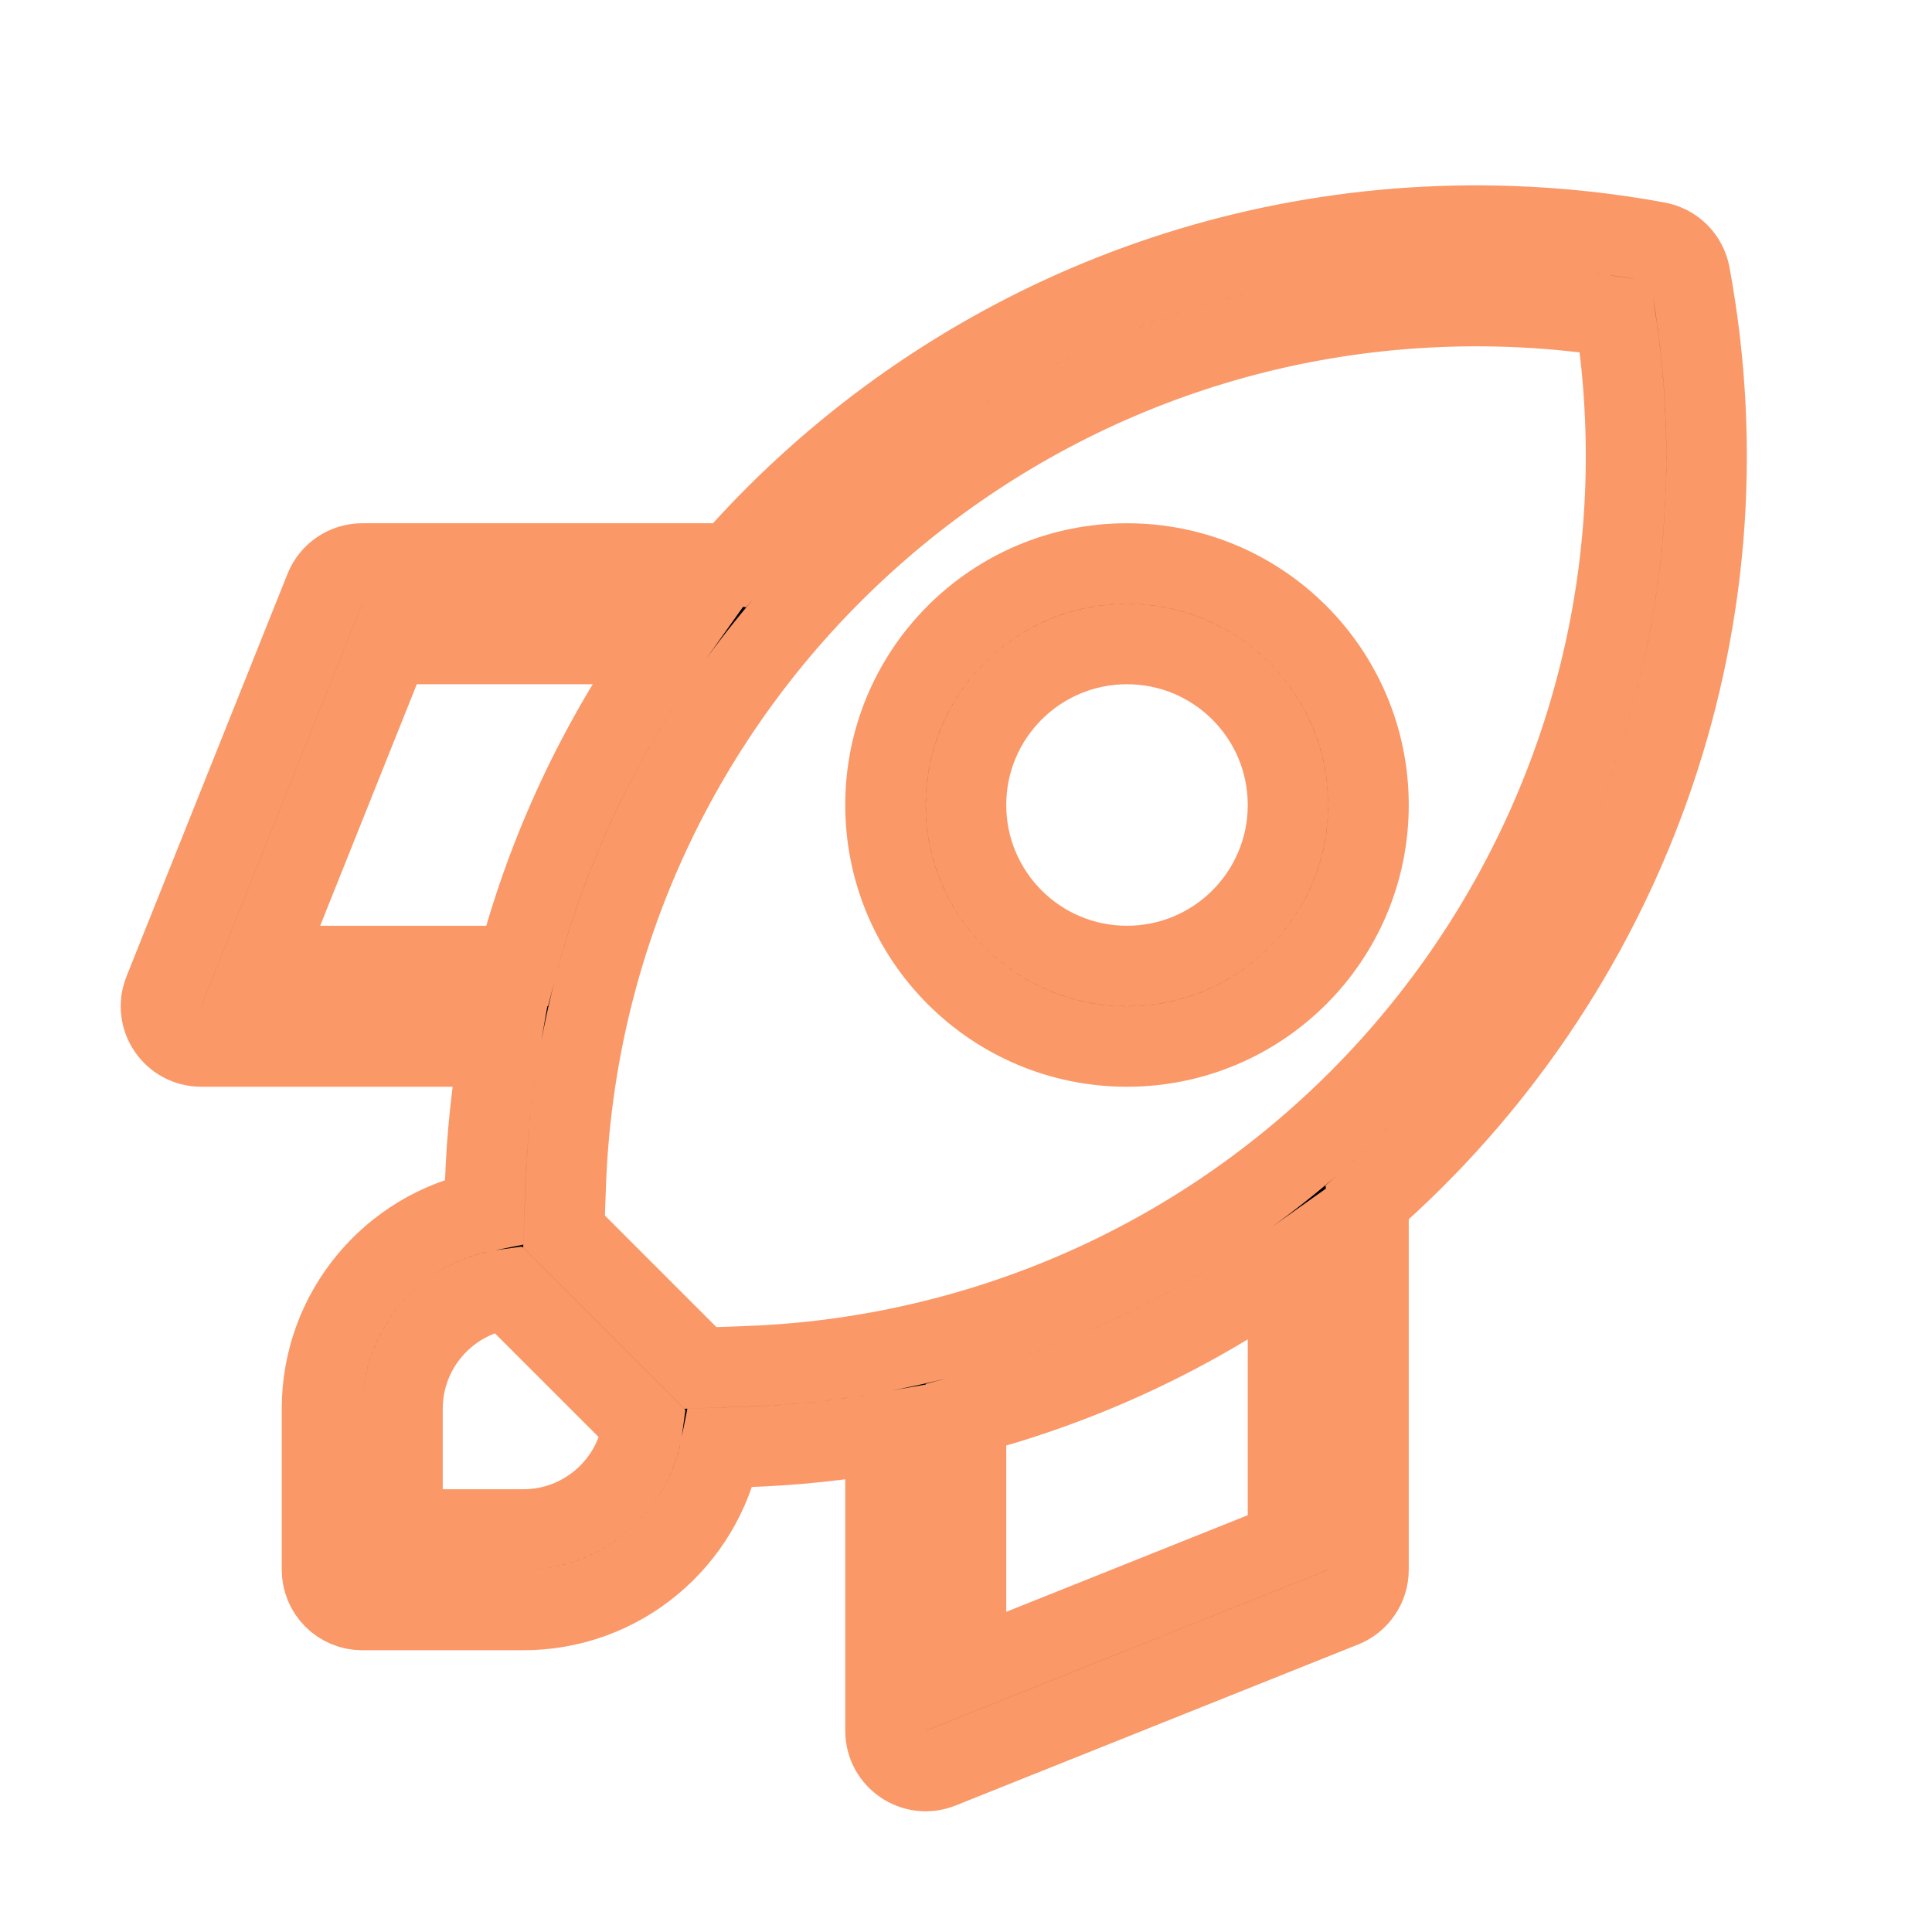
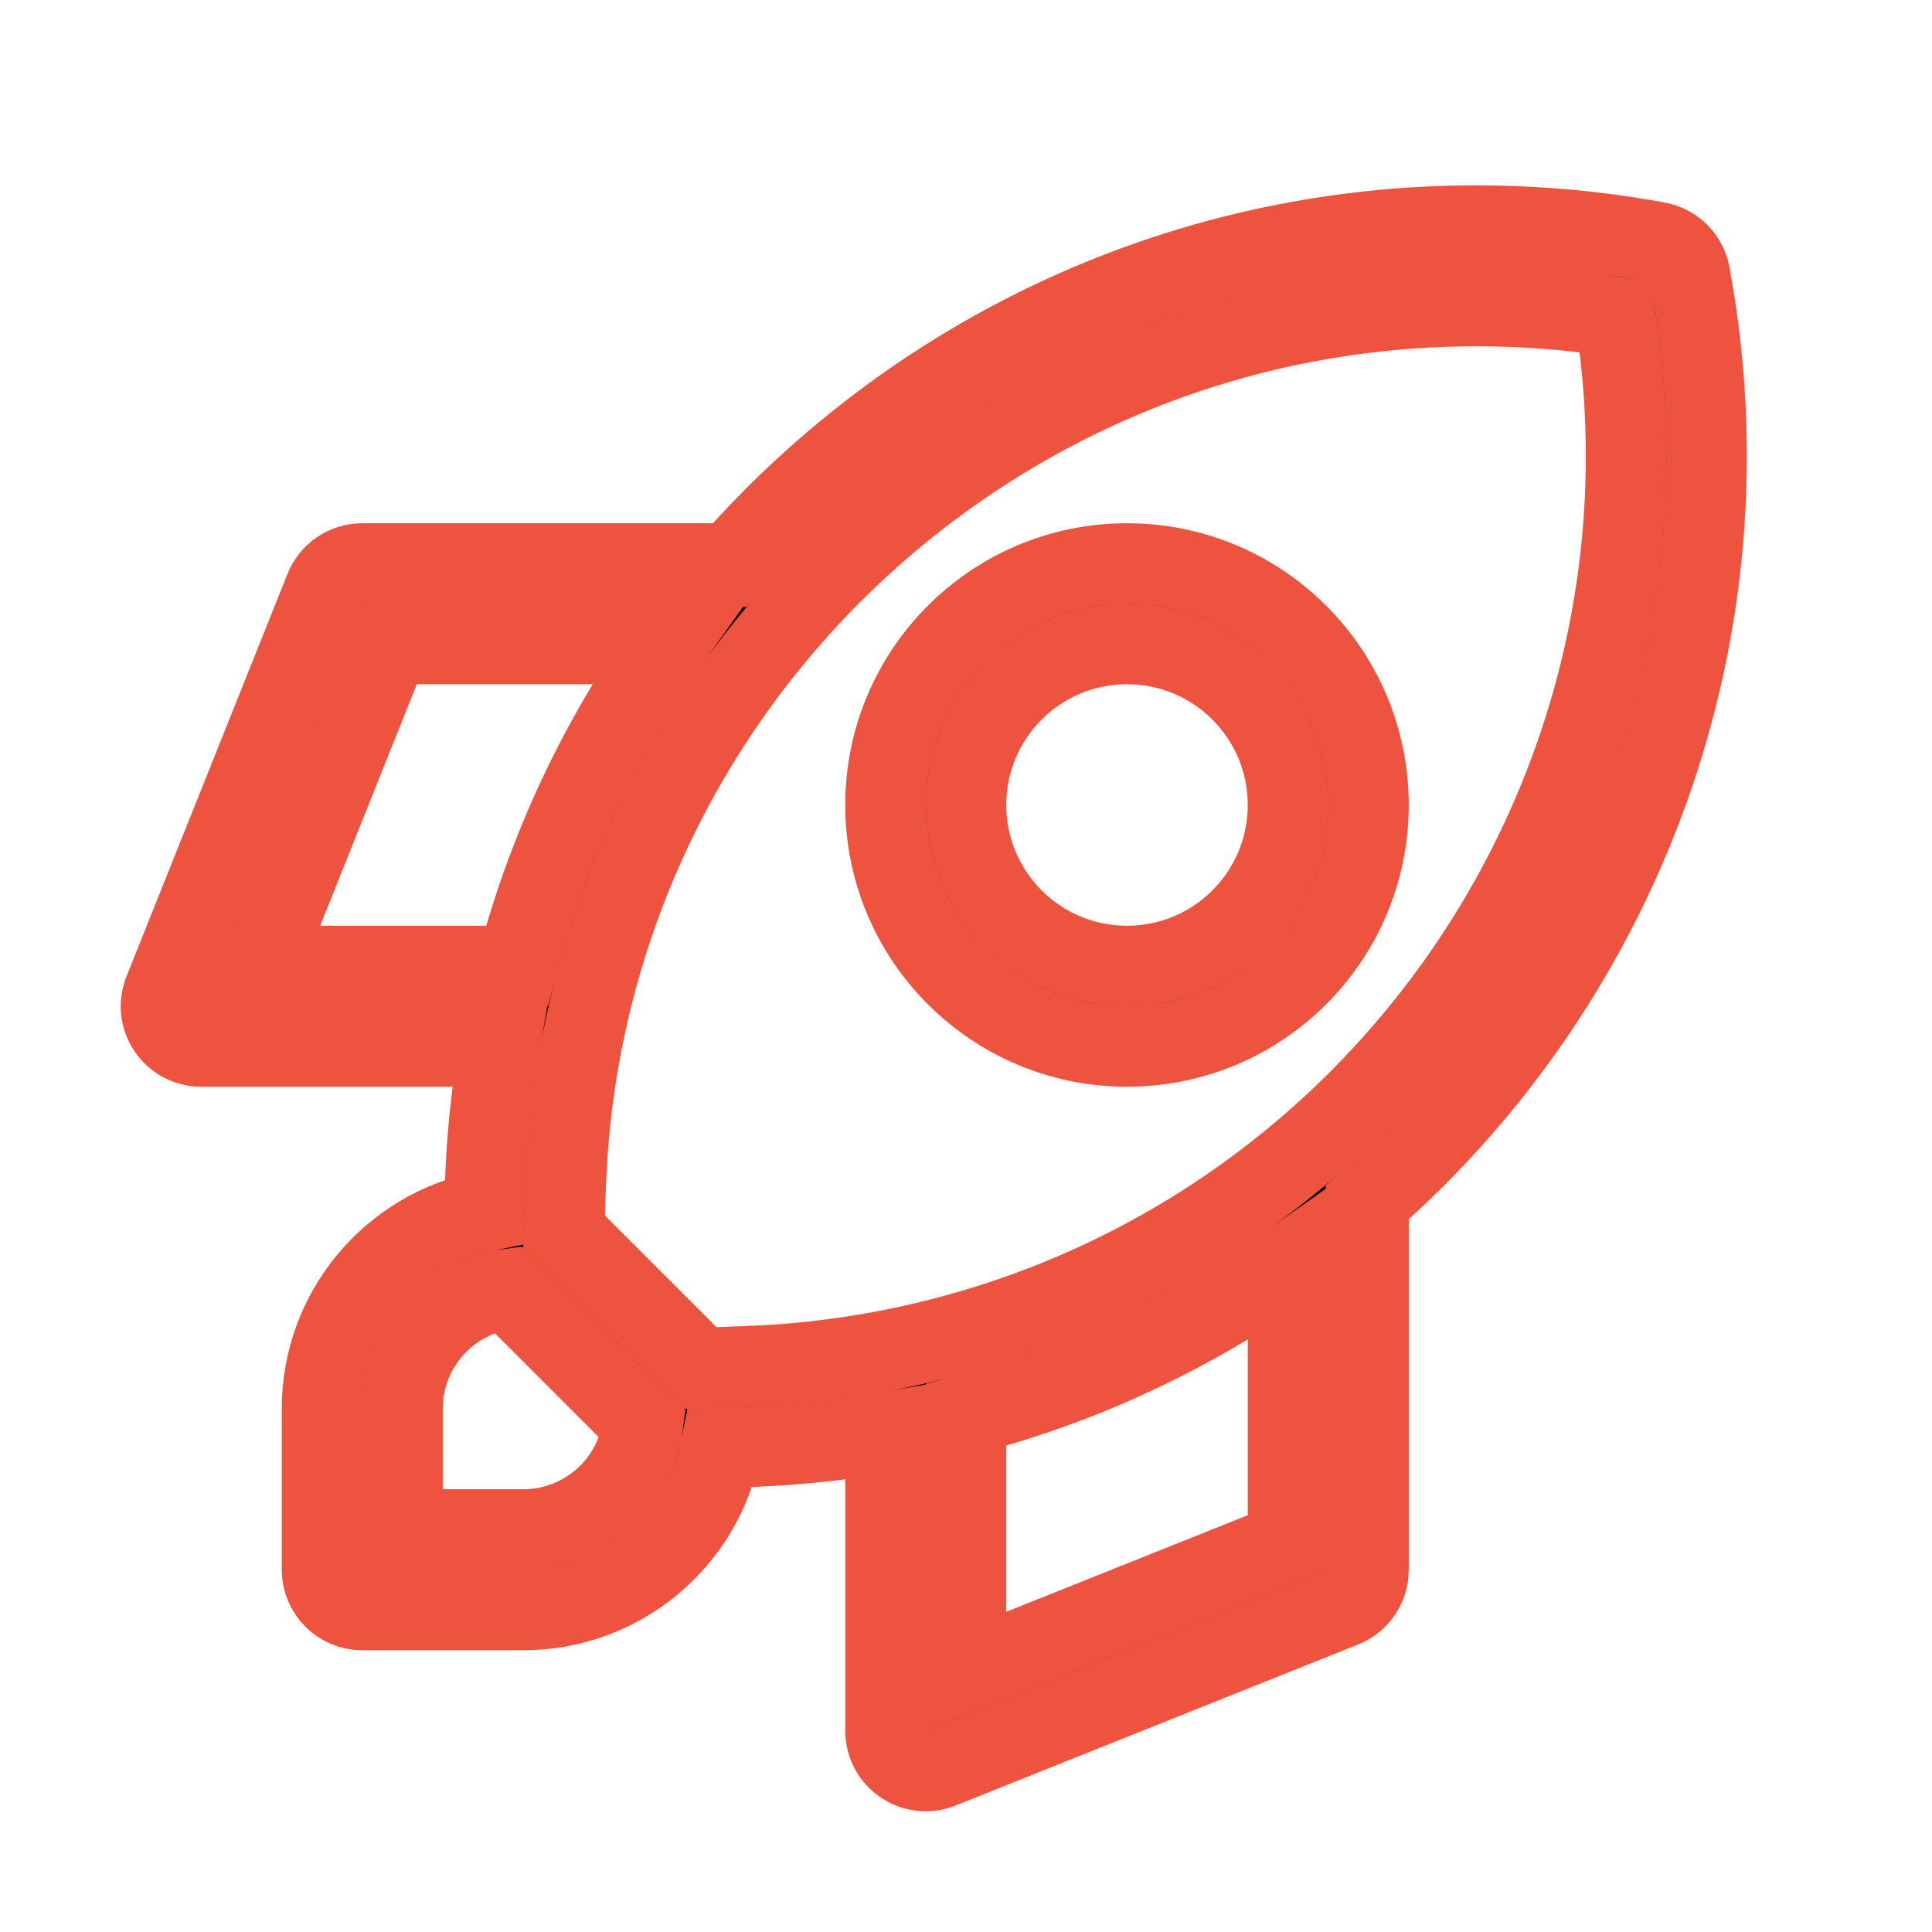
- <svg xmlns="http://www.w3.org/2000/svg" viewBox="0 0 24 24" stroke="#fa9868">
+ <svg xmlns="http://www.w3.org/2000/svg" viewBox="0 0 24 24" stroke="#ee5340">
  <g id="SVGRepo_bgCarrier" stroke-width="0" />
  <g id="SVGRepo_tracerCarrier" stroke-linecap="round" stroke-linejoin="round" />
  <g id="SVGRepo_iconCarrier">
    <path d="M8.953,17.985 C8.727,19.133 7.715,20 6.5,20 L4.5,20 C4.224,20 4,19.776 4,19.5 L4,17.5 C4,16.285 4.867,15.273 6.015,15.047 L6.027,14.704 C6.047,14.125 6.107,13.556 6.204,13 L2.5,13 C2.146,13 1.904,12.643 2.036,12.314 L4.036,7.314 C4.112,7.124 4.296,7 4.5,7 L9,7 C9.025,7 9.05,7.002 9.075,7.006 C11.429,4.321 14.925,2.677 18.771,2.81 C19.382,2.831 19.99,2.897 20.591,3.008 C20.795,3.046 20.954,3.205 20.992,3.409 C21.812,7.84 20.152,12.156 16.995,14.927 C16.998,14.951 17,14.975 17,15 L17,19.5 C17,19.704 16.876,19.888 16.686,19.964 L11.686,21.964 C11.357,22.096 11,21.854 11,21.5 L11,17.795 C10.437,17.894 9.867,17.953 9.296,17.973 L8.953,17.985 Z M7.987,17.695 L6.305,16.013 C5.569,16.108 5,16.738 5,17.5 L5,19 L6.5,19 C7.262,19 7.892,18.431 7.987,17.695 L7.987,17.695 Z M12,17.577 L12,20.761 L16,19.161 L16,15.713 C14.818,16.552 13.471,17.193 12,17.577 L12,17.577 Z M6.421,12 C6.802,10.541 7.443,9.191 8.289,8 L4.839,8 L3.239,12 L6.421,12 L6.421,12 Z M8.7,16.993 L9.261,16.973 C9.823,16.954 10.381,16.893 10.934,16.791 C16.97,15.673 20.996,9.96 20.066,3.934 C19.626,3.866 19.182,3.824 18.737,3.809 C12.485,3.593 7.242,8.487 7.027,14.739 L7.007,15.3 L8.7,16.993 Z M14,13 C12.343,13 11,11.657 11,10 C11,8.343 12.343,7 14,7 C15.657,7 17,8.343 17,10 C17,11.657 15.657,13 14,13 Z M14,12 C15.105,12 16,11.105 16,10 C16,8.895 15.105,8 14,8 C12.895,8 12,8.895 12,10 C12,11.105 12.895,12 14,12 Z" />
  </g>
</svg>
